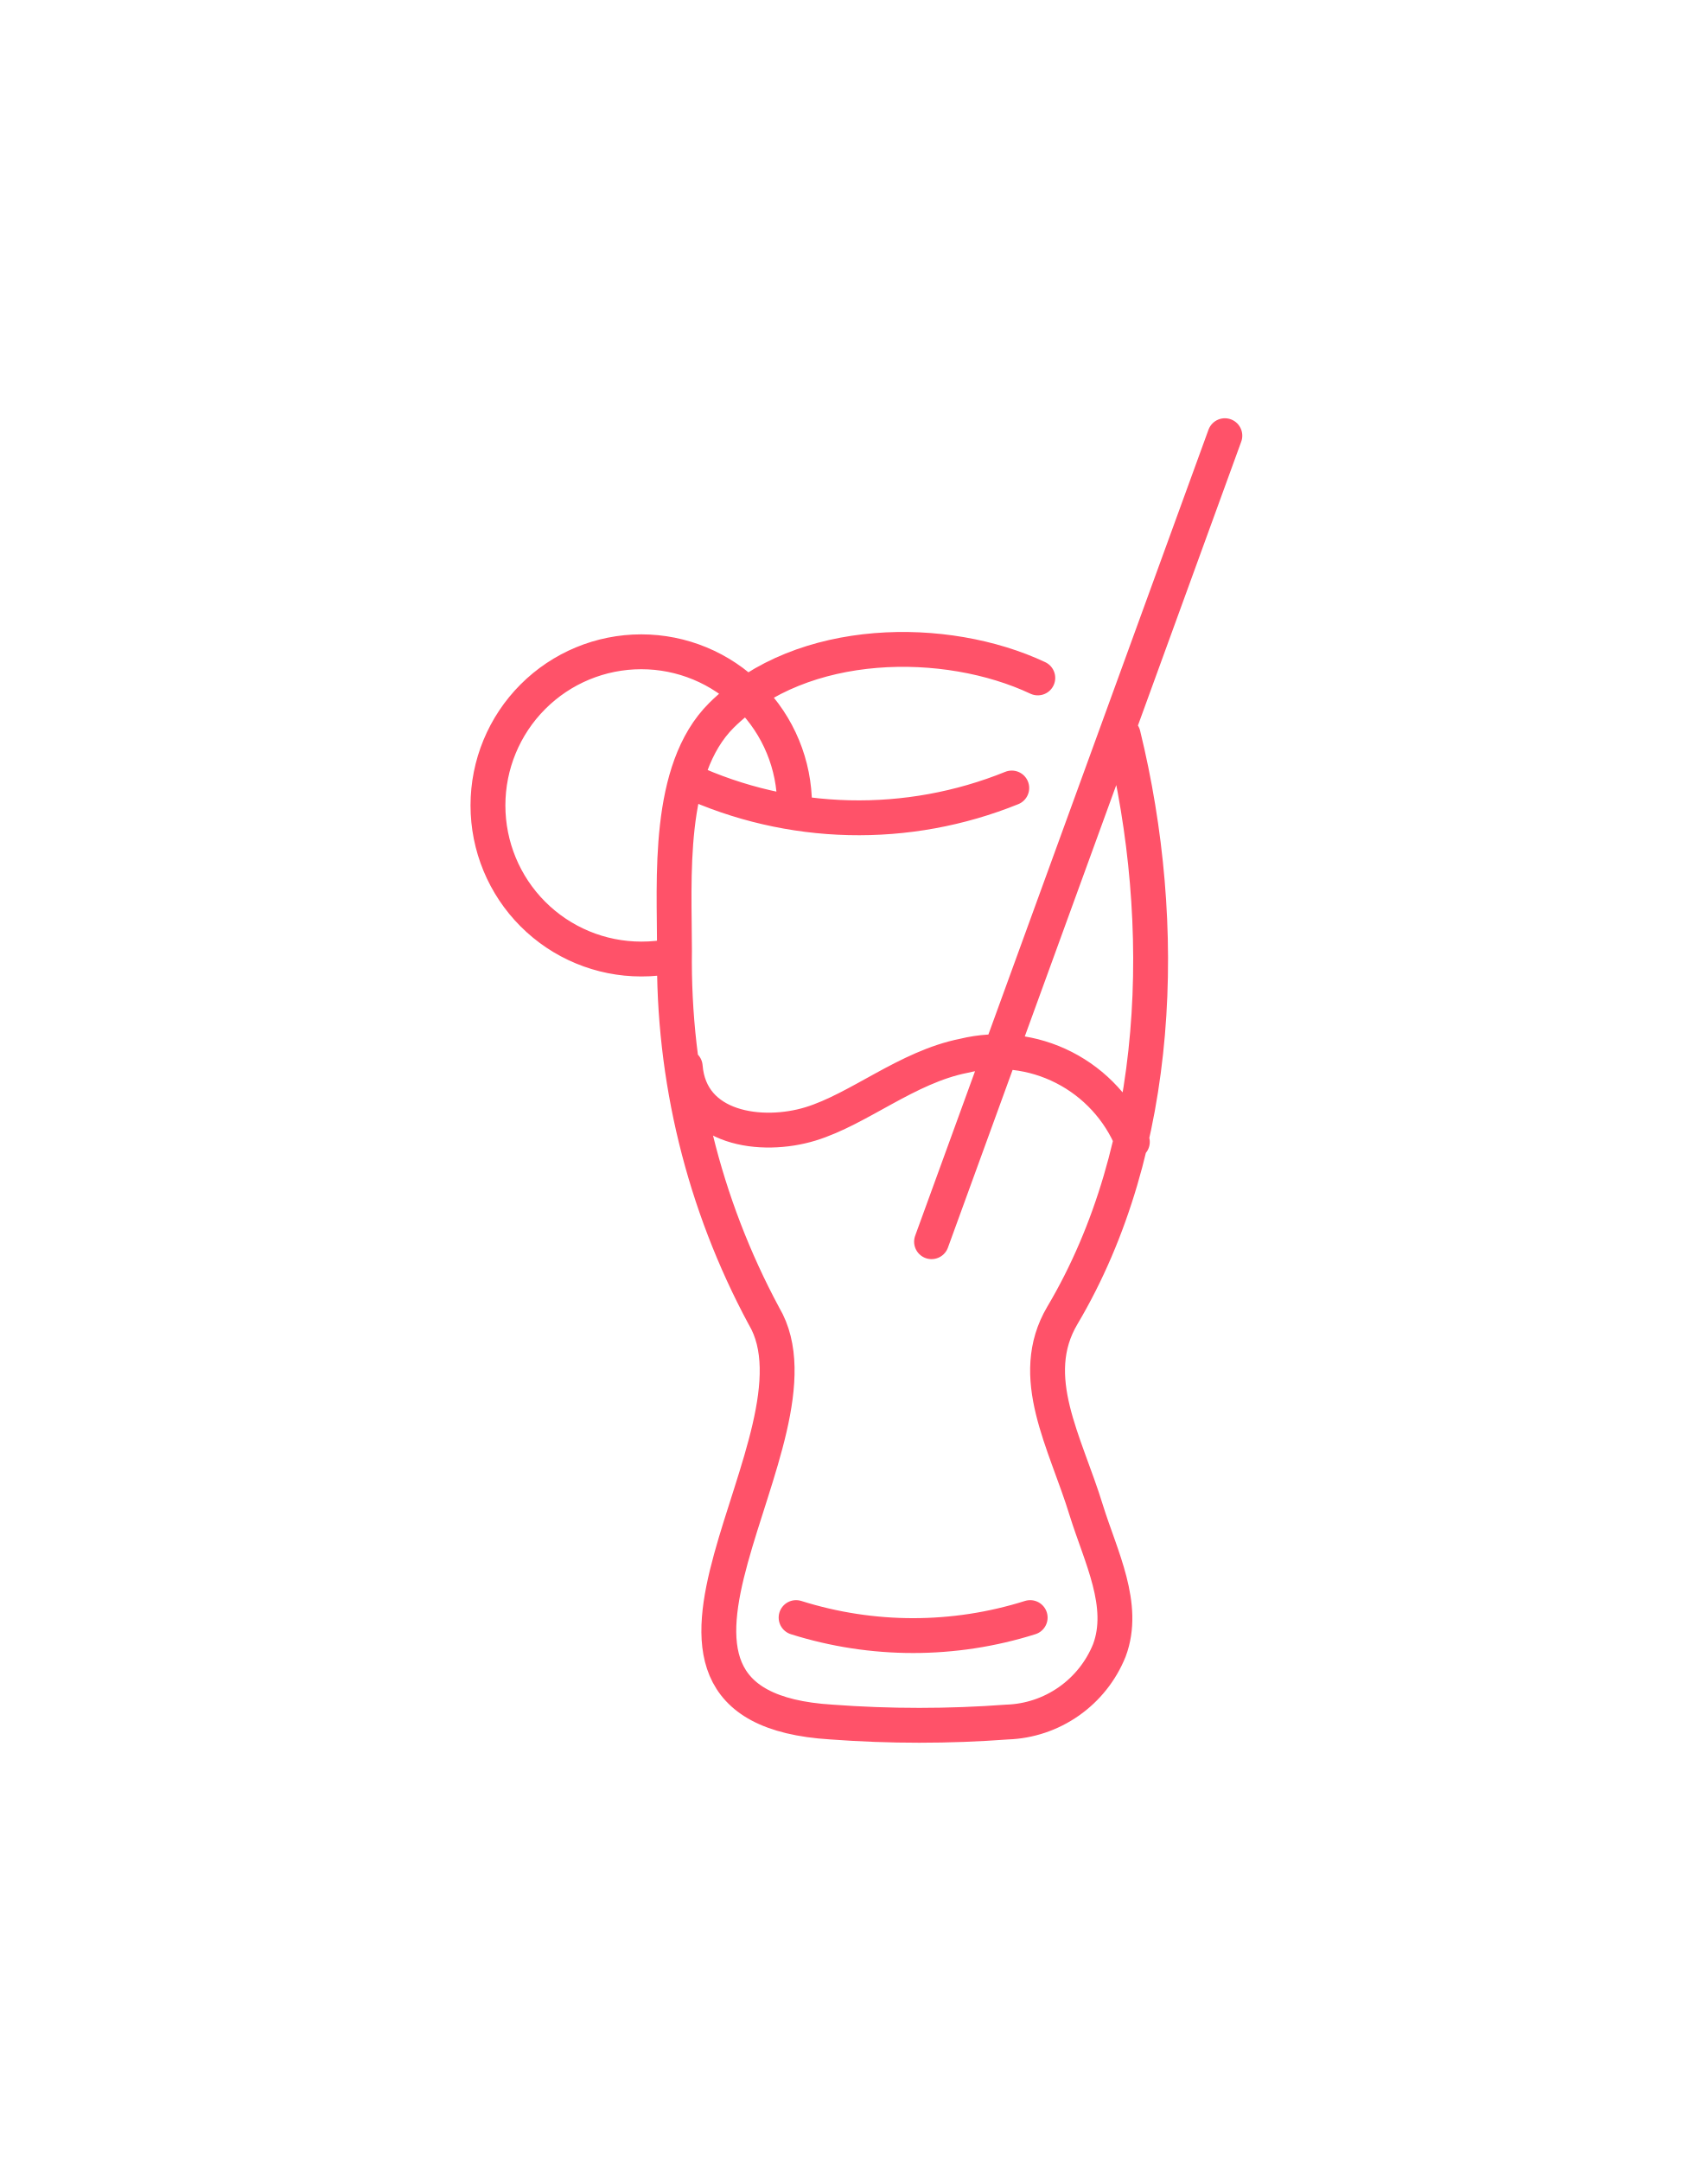
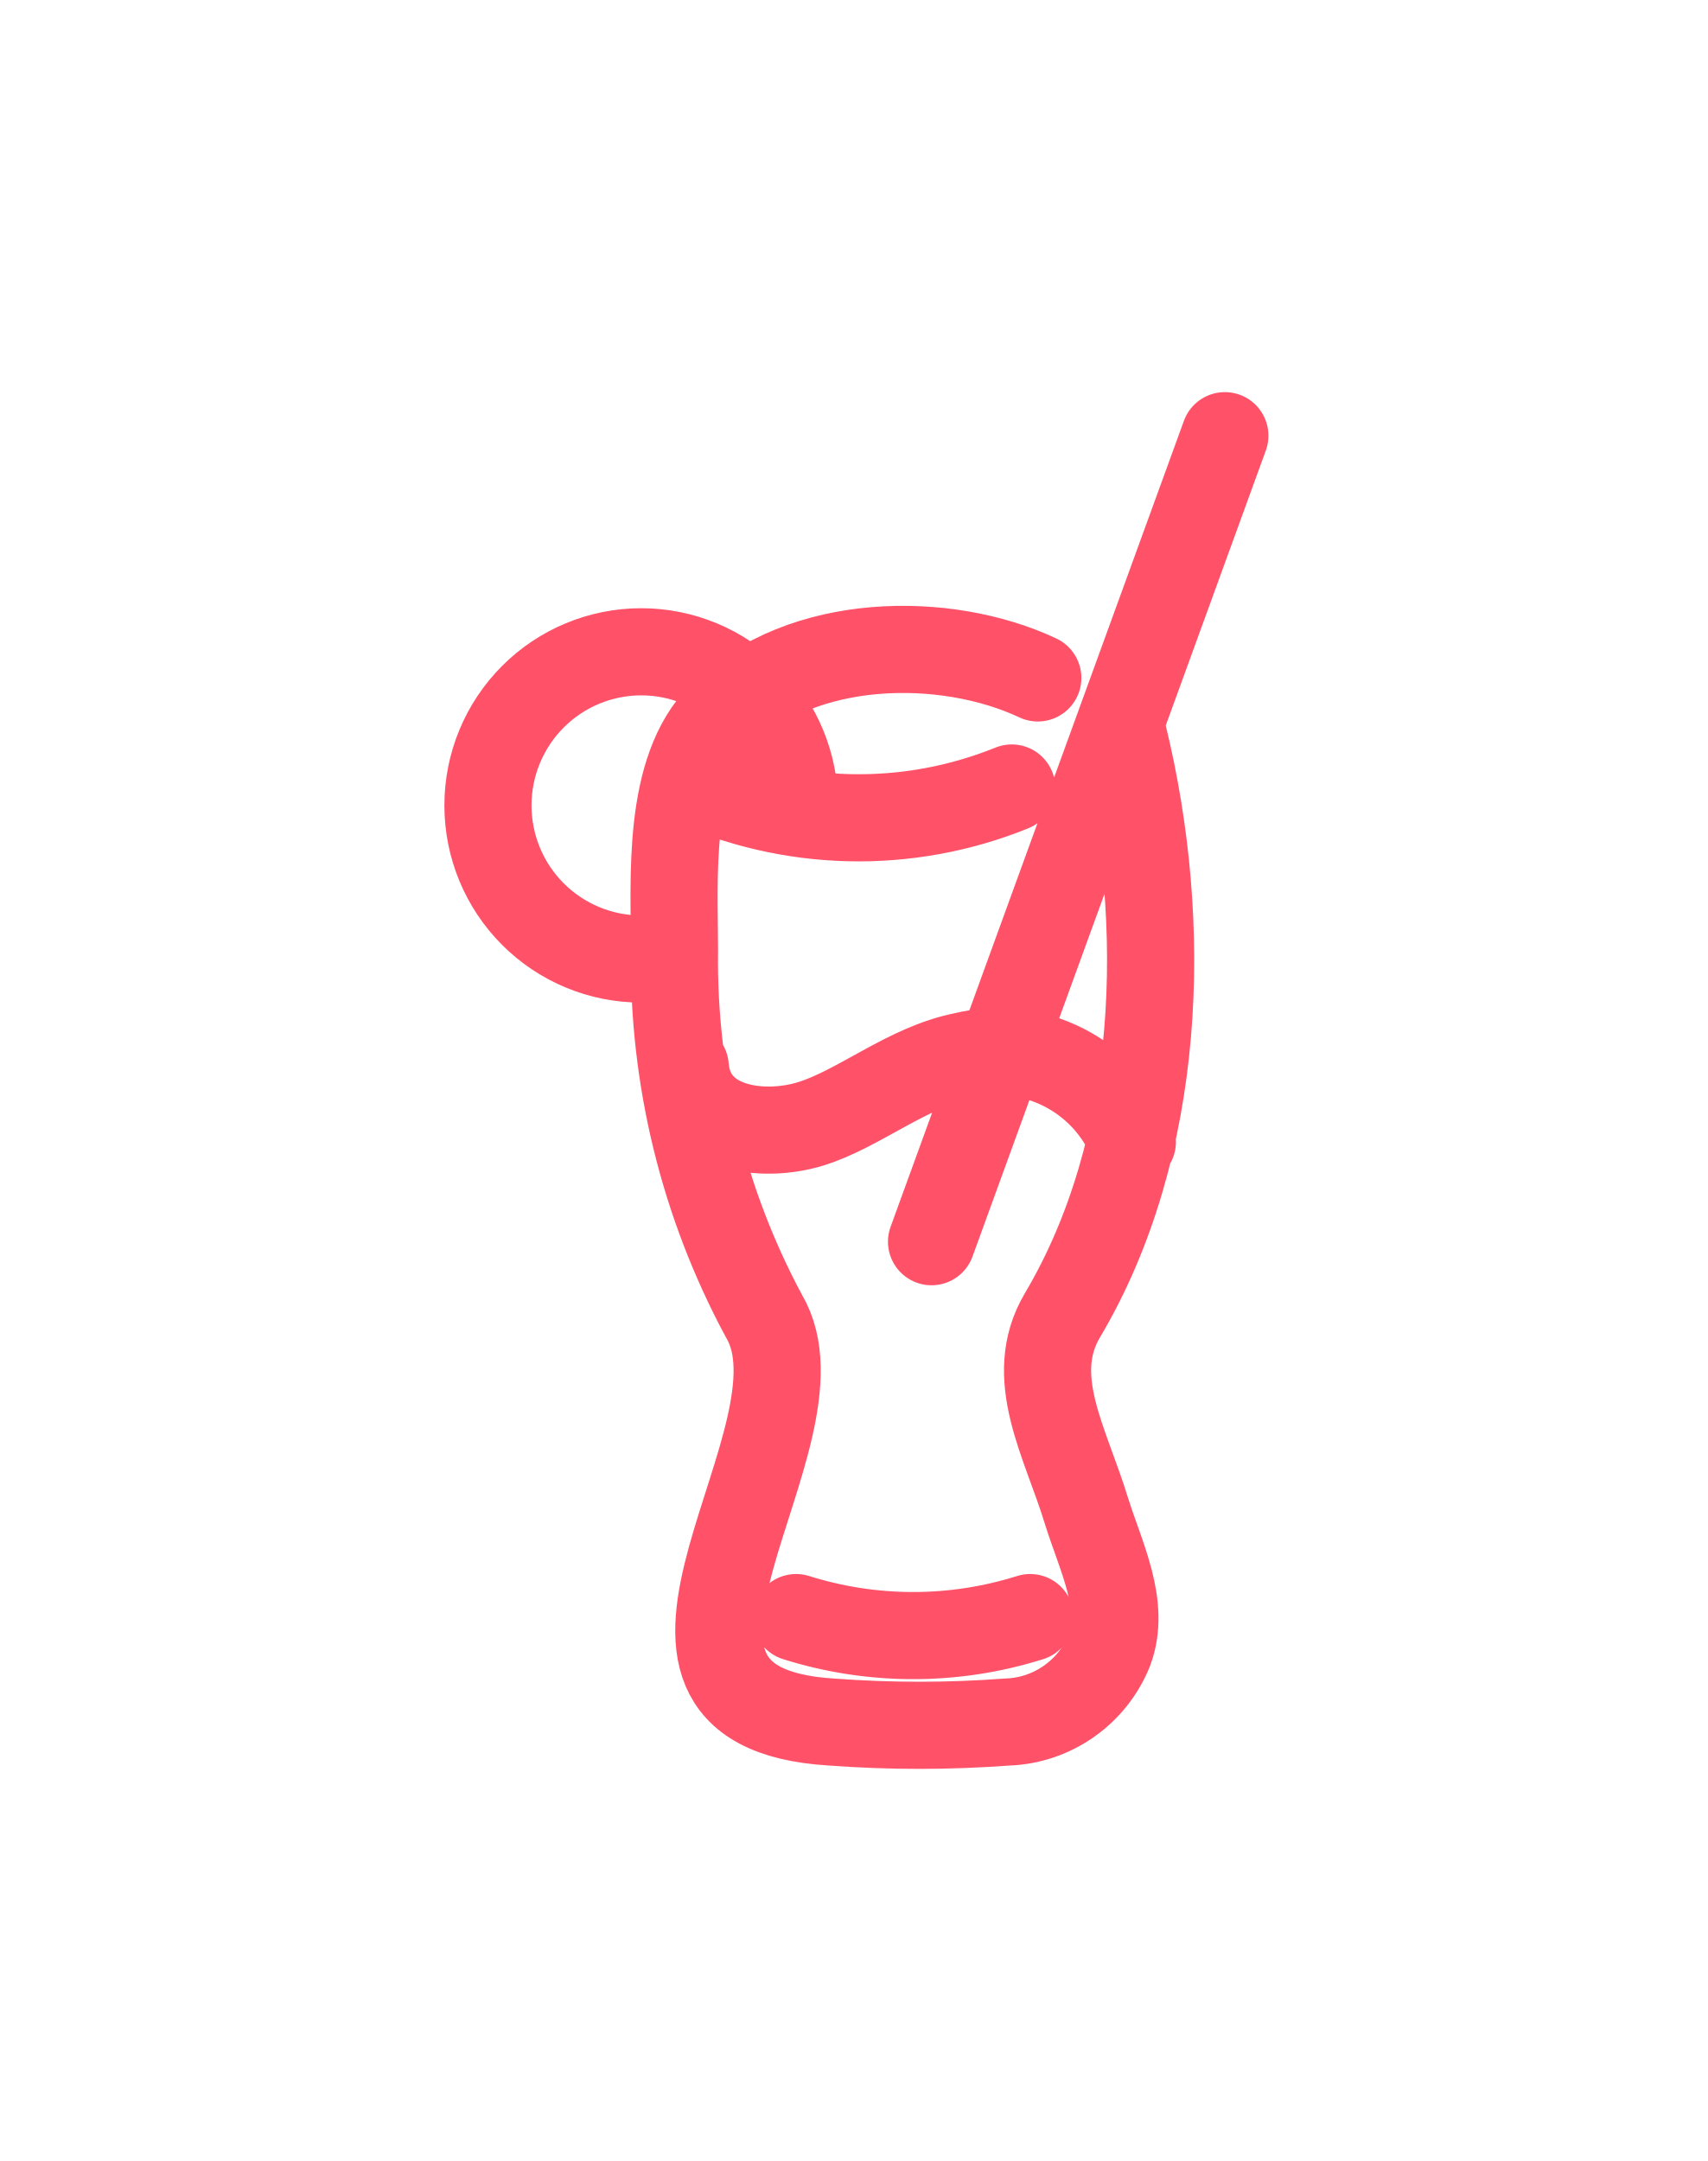
<svg xmlns="http://www.w3.org/2000/svg" width="49" height="62" viewBox="0 0 49 62" fill="none">
-   <path d="M32.225 21.08C33.559 26.531 33.339 32.922 30.48 37.741C29.439 39.504 30.568 41.37 31.169 43.339C31.58 44.661 32.313 46.057 31.829 47.35C31.591 47.94 31.188 48.448 30.667 48.813C30.147 49.178 29.532 49.385 28.897 49.406C27.218 49.531 25.532 49.531 23.853 49.406C16.698 48.966 23.97 41.208 21.918 37.756C20.185 34.535 19.302 30.924 19.352 27.266C19.352 25.224 19.117 22.094 20.701 20.522C23.017 18.23 27.152 18.215 29.776 19.45M19.66 30.601C19.806 32.408 21.859 32.672 23.252 32.246C24.645 31.82 26.023 30.615 27.651 30.292C28.618 30.055 29.639 30.174 30.526 30.627C31.414 31.08 32.111 31.837 32.489 32.761M26.727 35.625L35.143 12.5M22.841 46.409C25.027 47.098 27.371 47.098 29.557 46.409M19.293 27.427C18.999 27.486 18.699 27.516 18.399 27.515C17.232 27.515 16.113 27.051 15.288 26.224C14.463 25.398 14 24.277 14 23.108C14 21.939 14.463 20.818 15.288 19.991C16.113 19.164 17.232 18.7 18.399 18.7C19.565 18.7 20.684 19.164 21.509 19.991C22.334 20.818 22.797 21.939 22.797 23.108M19.733 22.388C21.186 23.058 22.759 23.422 24.358 23.46C25.957 23.498 27.546 23.208 29.029 22.608" stroke="#FF5269" stroke-linecap="round" stroke-linejoin="round" />
+   <path d="M32.225 21.08C33.559 26.531 33.339 32.922 30.48 37.741C29.439 39.504 30.568 41.37 31.169 43.339C31.58 44.661 32.313 46.057 31.829 47.35C31.591 47.94 31.188 48.448 30.667 48.813C30.147 49.178 29.532 49.385 28.897 49.406C27.218 49.531 25.532 49.531 23.853 49.406C16.698 48.966 23.97 41.208 21.918 37.756C20.185 34.535 19.302 30.924 19.352 27.266C19.352 25.224 19.117 22.094 20.701 20.522C23.017 18.23 27.152 18.215 29.776 19.45M19.66 30.601C19.806 32.408 21.859 32.672 23.252 32.246C24.645 31.82 26.023 30.615 27.651 30.292C28.618 30.055 29.639 30.174 30.526 30.627C31.414 31.08 32.111 31.837 32.489 32.761M26.727 35.625L35.143 12.5M22.841 46.409C25.027 47.098 27.371 47.098 29.557 46.409M19.293 27.427C18.999 27.486 18.699 27.516 18.399 27.515C17.232 27.515 16.113 27.051 15.288 26.224C14.463 25.398 14 24.277 14 23.108C14 21.939 14.463 20.818 15.288 19.991C16.113 19.164 17.232 18.7 18.399 18.7C19.565 18.7 20.684 19.164 21.509 19.991C22.334 20.818 22.797 21.939 22.797 23.108M19.733 22.388C21.186 23.058 22.759 23.422 24.358 23.46C25.957 23.498 27.546 23.208 29.029 22.608" stroke="#FF5269" stroke-width="2.5" stroke-linecap="round" stroke-linejoin="round" />
</svg>
